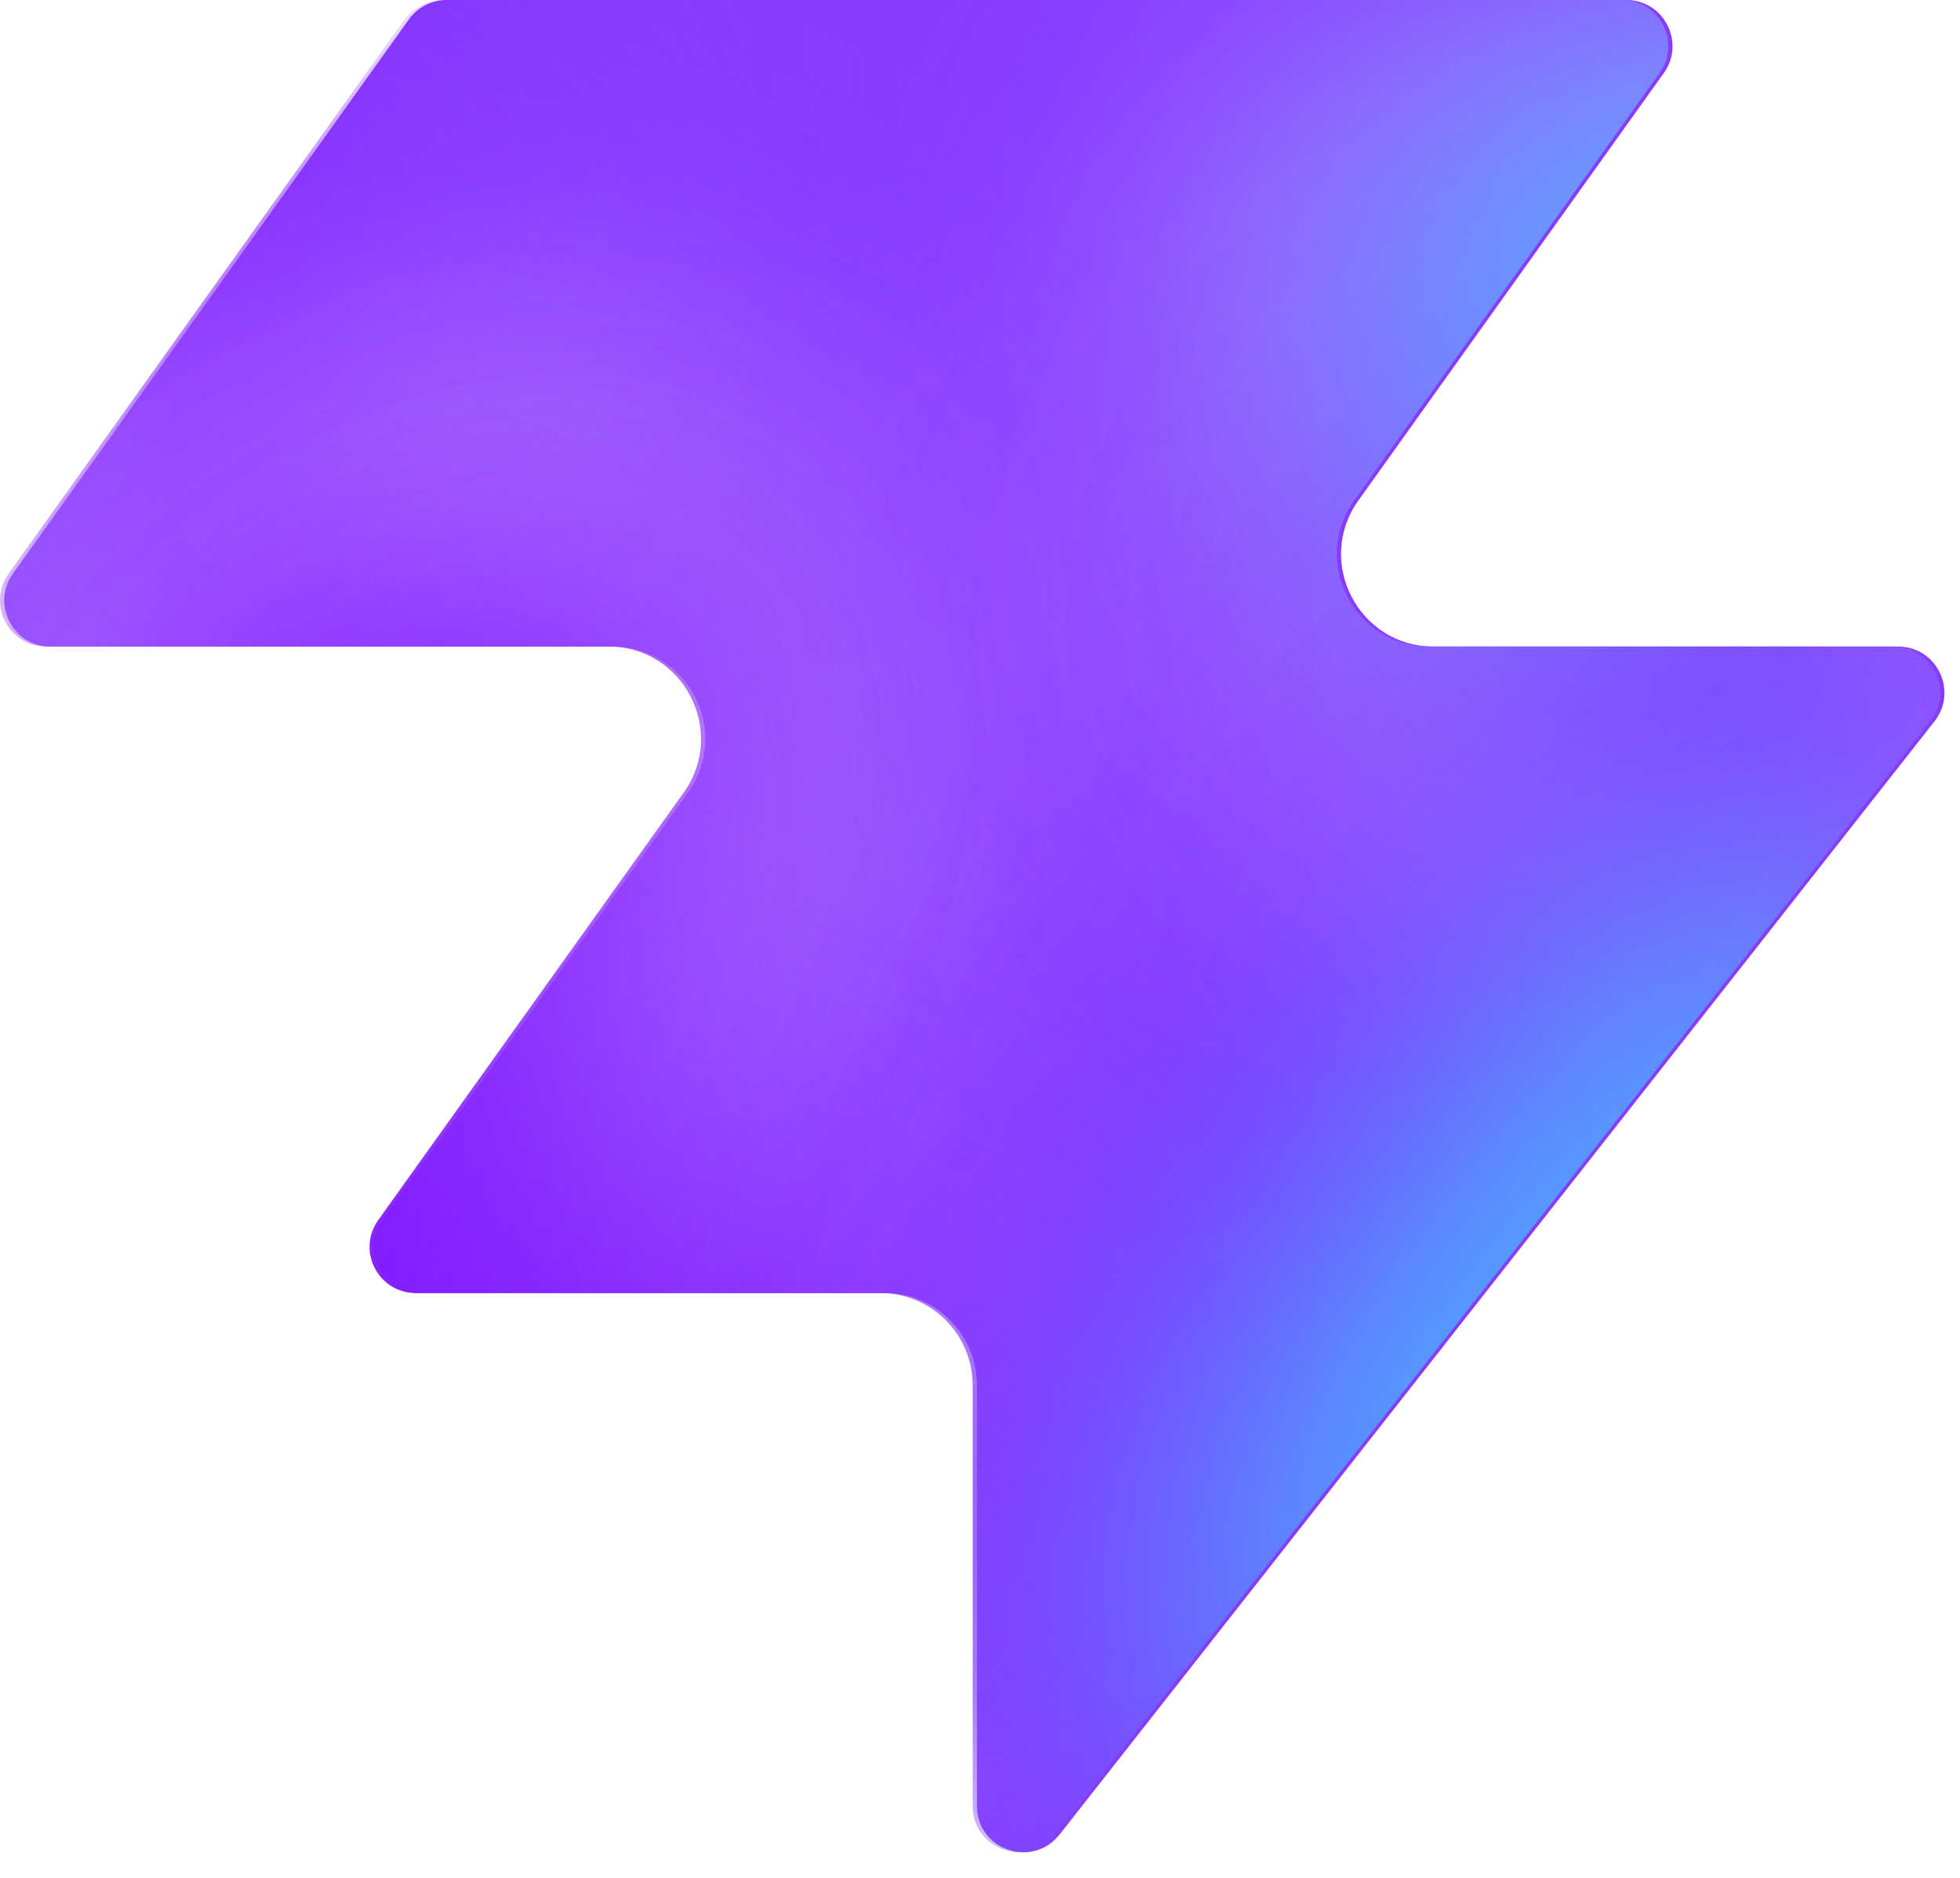
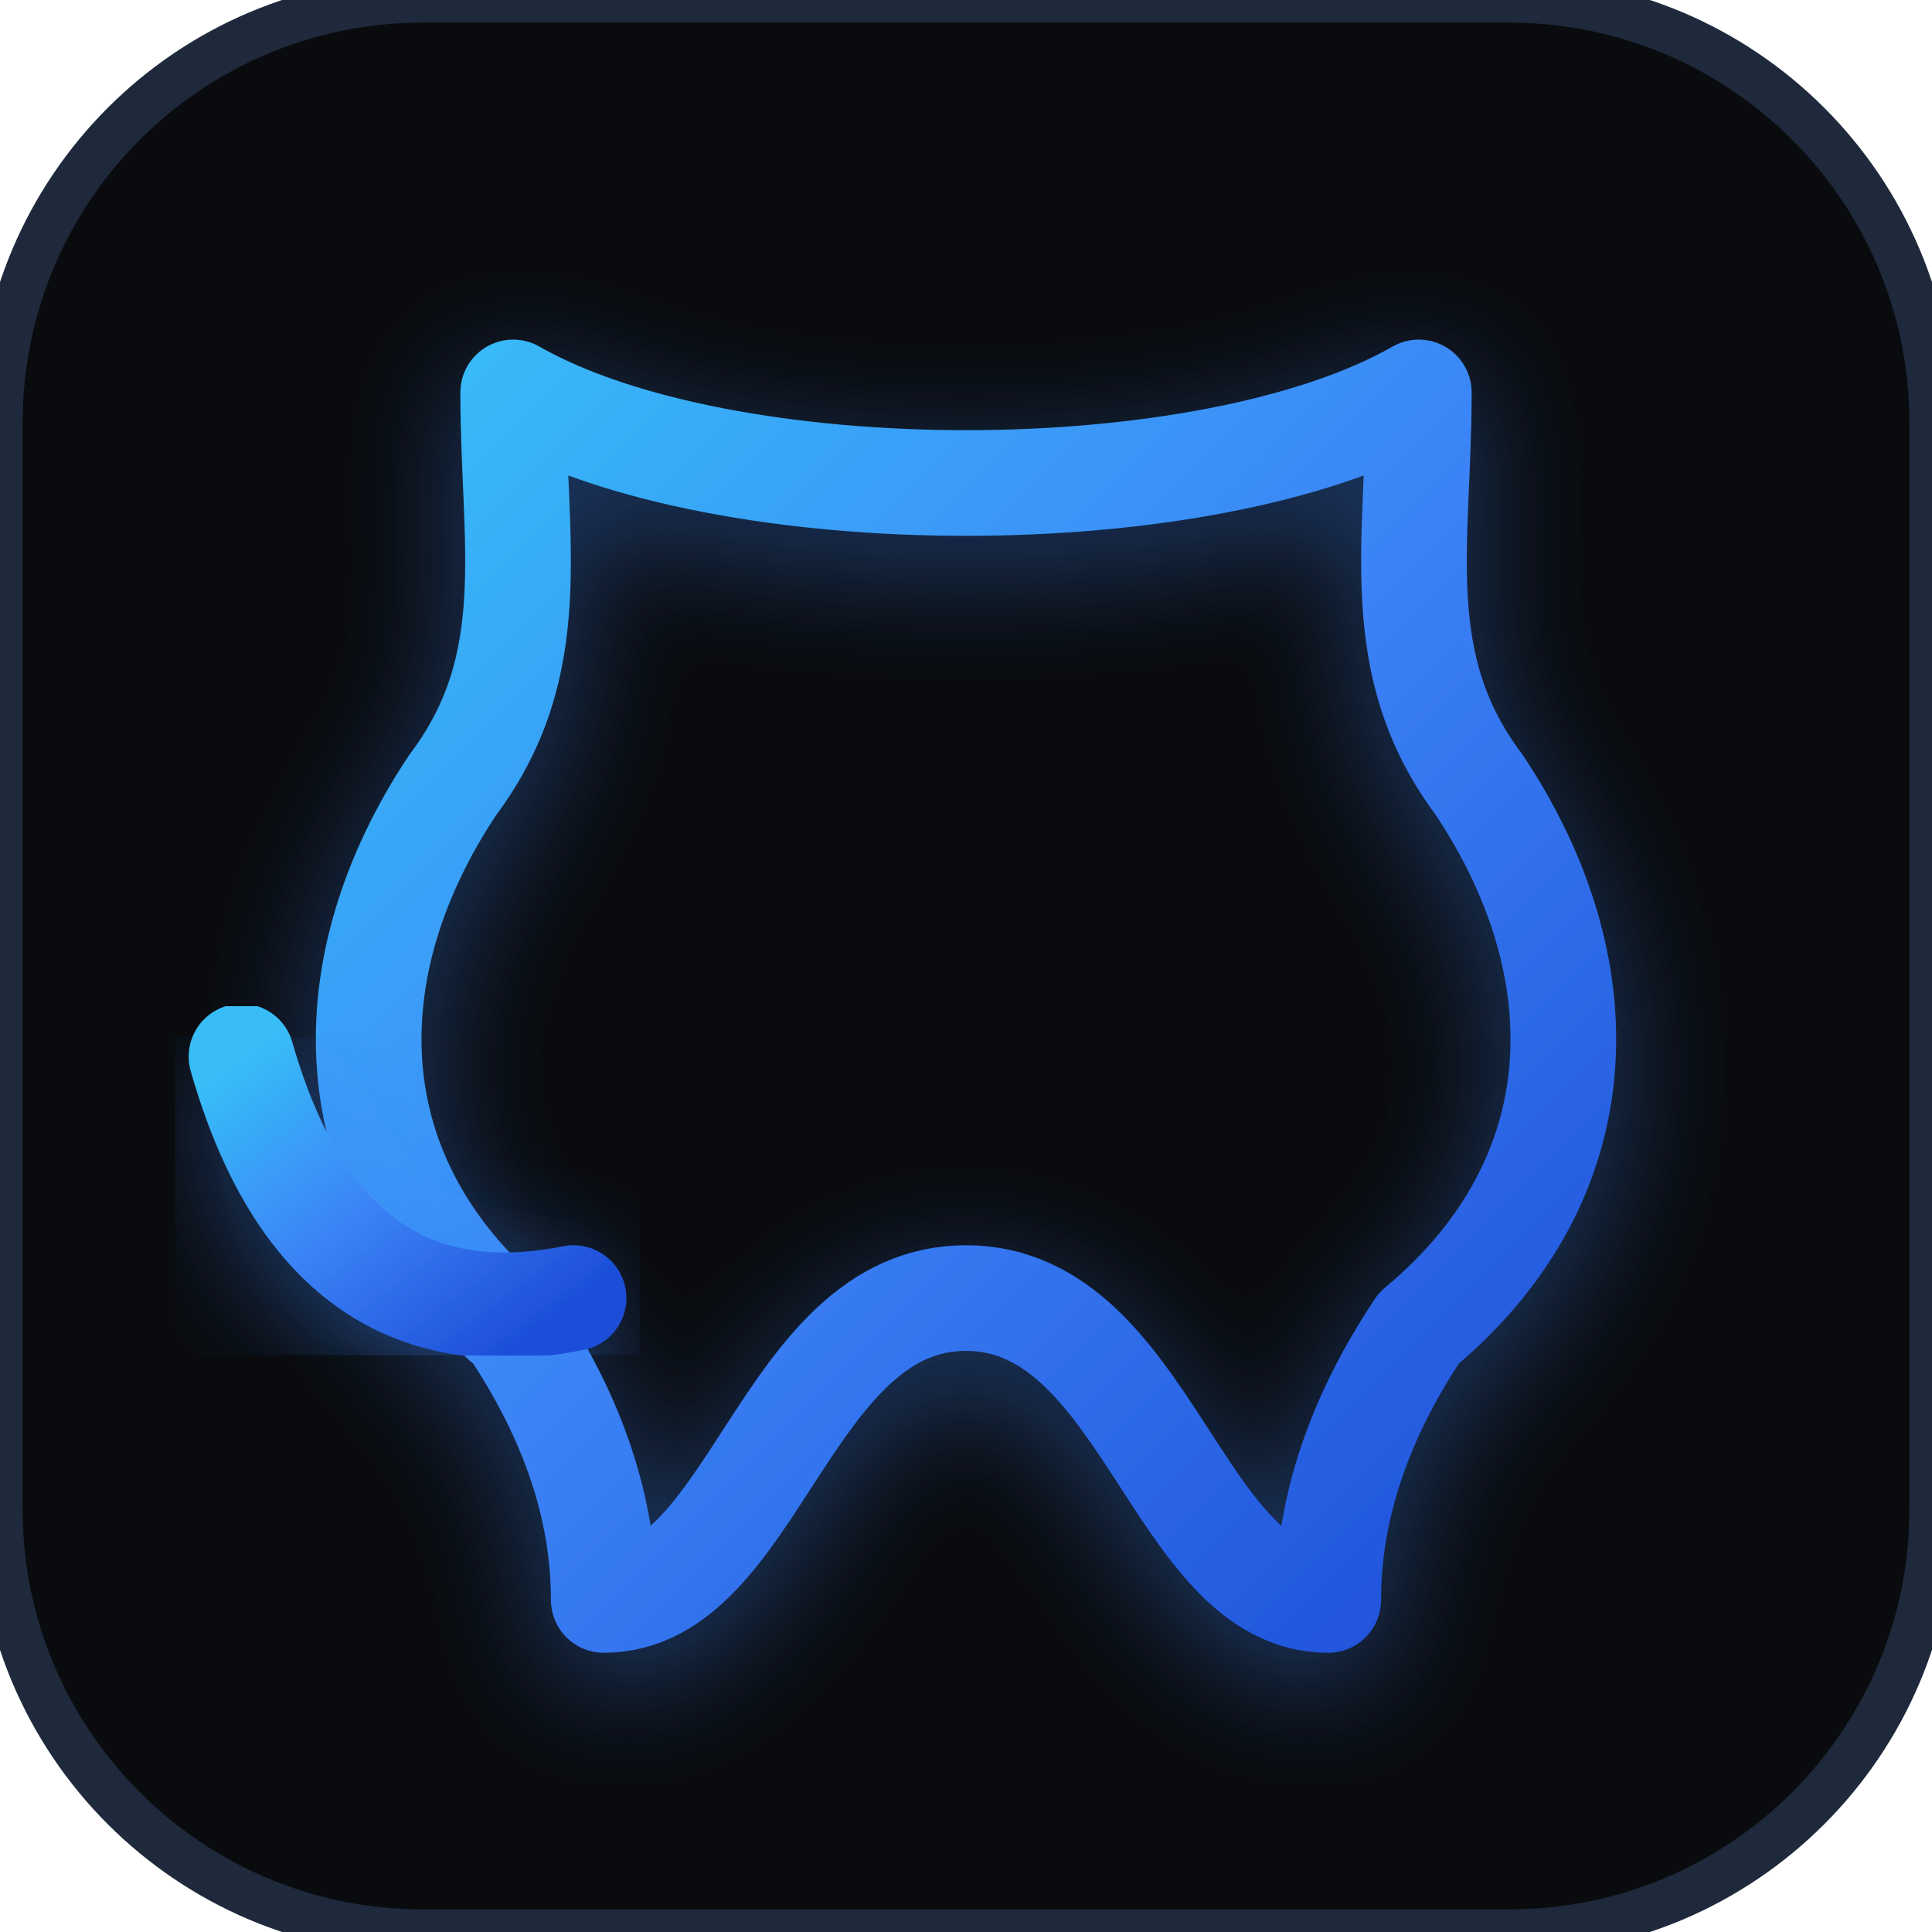
- <svg xmlns="http://www.w3.org/2000/svg" width="48" height="46" fill="none" viewBox="0 0 48 46">
-   <path fill="#863bff" d="M25.946 44.938c-.664.845-2.021.375-2.021-.698V33.937a2.26 2.26 0 0 0-2.262-2.262H10.287c-.92 0-1.456-1.04-.92-1.788l7.48-10.471c1.07-1.497 0-3.578-1.842-3.578H1.237c-.92 0-1.456-1.04-.92-1.788L10.013.474c.214-.297.556-.474.92-.474h28.894c.92 0 1.456 1.04.92 1.788l-7.48 10.471c-1.07 1.498 0 3.579 1.842 3.579h11.377c.943 0 1.473 1.088.89 1.83L25.947 44.94z" style="fill:#863bff;fill:color(display-p3 .525 .23 1);fill-opacity:1" />
-   <mask id="a" width="48" height="46" x="0" y="0" maskUnits="userSpaceOnUse" style="mask-type:alpha">
-     <path fill="#000" d="M25.842 44.938c-.664.844-2.021.375-2.021-.698V33.937a2.26 2.26 0 0 0-2.262-2.262H10.183c-.92 0-1.456-1.04-.92-1.788l7.48-10.471c1.07-1.498 0-3.579-1.842-3.579H1.133c-.92 0-1.456-1.04-.92-1.787L9.91.473c.214-.297.556-.474.92-.474h28.894c.92 0 1.456 1.04.92 1.788l-7.48 10.471c-1.07 1.498 0 3.578 1.842 3.578h11.377c.943 0 1.473 1.088.89 1.832L25.843 44.94z" style="fill:#000;fill-opacity:1" />
-   </mask>
-   <g mask="url(#a)">
-     <g filter="url(#b)">
-       <ellipse cx="5.508" cy="14.704" fill="#ede6ff" rx="5.508" ry="14.704" style="fill:#ede6ff;fill:color(display-p3 .927 .903 1);fill-opacity:1" transform="matrix(.00324 1 1 -.00324 -4.47 31.516)" />
-     </g>
-     <g filter="url(#c)">
-       <ellipse cx="10.399" cy="29.851" fill="#ede6ff" rx="10.399" ry="29.851" style="fill:#ede6ff;fill:color(display-p3 .927 .903 1);fill-opacity:1" transform="matrix(.00324 1 1 -.00324 -39.328 7.883)" />
-     </g>
-     <g filter="url(#d)">
-       <ellipse cx="5.508" cy="30.487" fill="#7e14ff" rx="5.508" ry="30.487" style="fill:#7e14ff;fill:color(display-p3 .492 .077 1);fill-opacity:1" transform="rotate(89.814 -25.913 -14.639)scale(1 -1)" />
-     </g>
-     <g filter="url(#e)">
-       <ellipse cx="5.508" cy="30.599" fill="#7e14ff" rx="5.508" ry="30.599" style="fill:#7e14ff;fill:color(display-p3 .492 .077 1);fill-opacity:1" transform="rotate(89.814 -32.644 -3.334)scale(1 -1)" />
-     </g>
-     <g filter="url(#f)">
-       <ellipse cx="5.508" cy="30.599" fill="#7e14ff" rx="5.508" ry="30.599" style="fill:#7e14ff;fill:color(display-p3 .492 .077 1);fill-opacity:1" transform="matrix(.00324 1 1 -.00324 -34.34 30.47)" />
-     </g>
-     <g filter="url(#g)">
-       <ellipse cx="14.072" cy="22.078" fill="#ede6ff" rx="14.072" ry="22.078" style="fill:#ede6ff;fill:color(display-p3 .927 .903 1);fill-opacity:1" transform="rotate(93.35 24.506 48.493)scale(-1 1)" />
-     </g>
-     <g filter="url(#h)">
-       <ellipse cx="3.47" cy="21.501" fill="#7e14ff" rx="3.47" ry="21.501" style="fill:#7e14ff;fill:color(display-p3 .492 .077 1);fill-opacity:1" transform="rotate(89.009 28.708 47.59)scale(-1 1)" />
-     </g>
-     <g filter="url(#i)">
-       <ellipse cx="3.47" cy="21.501" fill="#7e14ff" rx="3.47" ry="21.501" style="fill:#7e14ff;fill:color(display-p3 .492 .077 1);fill-opacity:1" transform="rotate(89.009 28.708 47.59)scale(-1 1)" />
-     </g>
-     <g filter="url(#j)">
-       <ellipse cx=".387" cy="8.972" fill="#7e14ff" rx="4.407" ry="29.108" style="fill:#7e14ff;fill:color(display-p3 .492 .077 1);fill-opacity:1" transform="rotate(39.51 .387 8.972)" />
-     </g>
-     <g filter="url(#k)">
-       <ellipse cx="47.523" cy="-6.092" fill="#7e14ff" rx="4.407" ry="29.108" style="fill:#7e14ff;fill:color(display-p3 .492 .077 1);fill-opacity:1" transform="rotate(37.892 47.523 -6.092)" />
-     </g>
-     <g filter="url(#l)">
-       <ellipse cx="41.412" cy="6.333" fill="#47bfff" rx="5.971" ry="9.665" style="fill:#47bfff;fill:color(display-p3 .28 .748 1);fill-opacity:1" transform="rotate(37.892 41.412 6.333)" />
-     </g>
-     <g filter="url(#m)">
-       <ellipse cx="-1.879" cy="38.332" fill="#7e14ff" rx="4.407" ry="29.108" style="fill:#7e14ff;fill:color(display-p3 .492 .077 1);fill-opacity:1" transform="rotate(37.892 -1.88 38.332)" />
-     </g>
-     <g filter="url(#n)">
-       <ellipse cx="-1.879" cy="38.332" fill="#7e14ff" rx="4.407" ry="29.108" style="fill:#7e14ff;fill:color(display-p3 .492 .077 1);fill-opacity:1" transform="rotate(37.892 -1.88 38.332)" />
-     </g>
-     <g filter="url(#o)">
-       <ellipse cx="35.651" cy="29.907" fill="#7e14ff" rx="4.407" ry="29.108" style="fill:#7e14ff;fill:color(display-p3 .492 .077 1);fill-opacity:1" transform="rotate(37.892 35.651 29.907)" />
-     </g>
-     <g filter="url(#p)">
-       <ellipse cx="38.418" cy="32.4" fill="#47bfff" rx="5.971" ry="15.297" style="fill:#47bfff;fill:color(display-p3 .28 .748 1);fill-opacity:1" transform="rotate(37.892 38.418 32.4)" />
-     </g>
-   </g>
+ <svg xmlns="http://www.w3.org/2000/svg" viewBox="0 0 64 64" fill="none">
  <defs>
-     <filter id="b" width="60.045" height="41.654" x="-19.77" y="16.149" color-interpolation-filters="sRGB" filterUnits="userSpaceOnUse">
-       <feFlood flood-opacity="0" result="BackgroundImageFix" />
-       <feBlend in="SourceGraphic" in2="BackgroundImageFix" result="shape" />
-       <feGaussianBlur result="effect1_foregroundBlur_2002_17158" stdDeviation="7.659" />
-     </filter>
-     <filter id="c" width="90.34" height="51.437" x="-54.613" y="-7.533" color-interpolation-filters="sRGB" filterUnits="userSpaceOnUse">
-       <feFlood flood-opacity="0" result="BackgroundImageFix" />
-       <feBlend in="SourceGraphic" in2="BackgroundImageFix" result="shape" />
-       <feGaussianBlur result="effect1_foregroundBlur_2002_17158" stdDeviation="7.659" />
-     </filter>
-     <filter id="d" width="79.355" height="29.4" x="-49.64" y="2.03" color-interpolation-filters="sRGB" filterUnits="userSpaceOnUse">
-       <feFlood flood-opacity="0" result="BackgroundImageFix" />
-       <feBlend in="SourceGraphic" in2="BackgroundImageFix" result="shape" />
-       <feGaussianBlur result="effect1_foregroundBlur_2002_17158" stdDeviation="4.596" />
-     </filter>
-     <filter id="e" width="79.579" height="29.4" x="-45.045" y="20.029" color-interpolation-filters="sRGB" filterUnits="userSpaceOnUse">
-       <feFlood flood-opacity="0" result="BackgroundImageFix" />
-       <feBlend in="SourceGraphic" in2="BackgroundImageFix" result="shape" />
-       <feGaussianBlur result="effect1_foregroundBlur_2002_17158" stdDeviation="4.596" />
-     </filter>
-     <filter id="f" width="79.579" height="29.4" x="-43.513" y="21.178" color-interpolation-filters="sRGB" filterUnits="userSpaceOnUse">
-       <feFlood flood-opacity="0" result="BackgroundImageFix" />
-       <feBlend in="SourceGraphic" in2="BackgroundImageFix" result="shape" />
-       <feGaussianBlur result="effect1_foregroundBlur_2002_17158" stdDeviation="4.596" />
-     </filter>
-     <filter id="g" width="74.749" height="58.852" x="15.756" y="-17.901" color-interpolation-filters="sRGB" filterUnits="userSpaceOnUse">
-       <feFlood flood-opacity="0" result="BackgroundImageFix" />
-       <feBlend in="SourceGraphic" in2="BackgroundImageFix" result="shape" />
-       <feGaussianBlur result="effect1_foregroundBlur_2002_17158" stdDeviation="7.659" />
-     </filter>
-     <filter id="h" width="61.377" height="25.362" x="23.548" y="2.284" color-interpolation-filters="sRGB" filterUnits="userSpaceOnUse">
-       <feFlood flood-opacity="0" result="BackgroundImageFix" />
-       <feBlend in="SourceGraphic" in2="BackgroundImageFix" result="shape" />
-       <feGaussianBlur result="effect1_foregroundBlur_2002_17158" stdDeviation="4.596" />
-     </filter>
-     <filter id="i" width="61.377" height="25.362" x="23.548" y="2.284" color-interpolation-filters="sRGB" filterUnits="userSpaceOnUse">
-       <feFlood flood-opacity="0" result="BackgroundImageFix" />
-       <feBlend in="SourceGraphic" in2="BackgroundImageFix" result="shape" />
-       <feGaussianBlur result="effect1_foregroundBlur_2002_17158" stdDeviation="4.596" />
-     </filter>
-     <filter id="j" width="56.045" height="63.649" x="-27.636" y="-22.853" color-interpolation-filters="sRGB" filterUnits="userSpaceOnUse">
-       <feFlood flood-opacity="0" result="BackgroundImageFix" />
-       <feBlend in="SourceGraphic" in2="BackgroundImageFix" result="shape" />
-       <feGaussianBlur result="effect1_foregroundBlur_2002_17158" stdDeviation="4.596" />
-     </filter>
-     <filter id="k" width="54.814" height="64.646" x="20.116" y="-38.415" color-interpolation-filters="sRGB" filterUnits="userSpaceOnUse">
-       <feFlood flood-opacity="0" result="BackgroundImageFix" />
-       <feBlend in="SourceGraphic" in2="BackgroundImageFix" result="shape" />
-       <feGaussianBlur result="effect1_foregroundBlur_2002_17158" stdDeviation="4.596" />
-     </filter>
-     <filter id="l" width="33.541" height="35.313" x="24.641" y="-11.323" color-interpolation-filters="sRGB" filterUnits="userSpaceOnUse">
-       <feFlood flood-opacity="0" result="BackgroundImageFix" />
-       <feBlend in="SourceGraphic" in2="BackgroundImageFix" result="shape" />
-       <feGaussianBlur result="effect1_foregroundBlur_2002_17158" stdDeviation="4.596" />
-     </filter>
-     <filter id="m" width="54.814" height="64.646" x="-29.286" y="6.009" color-interpolation-filters="sRGB" filterUnits="userSpaceOnUse">
-       <feFlood flood-opacity="0" result="BackgroundImageFix" />
-       <feBlend in="SourceGraphic" in2="BackgroundImageFix" result="shape" />
-       <feGaussianBlur result="effect1_foregroundBlur_2002_17158" stdDeviation="4.596" />
-     </filter>
-     <filter id="n" width="54.814" height="64.646" x="-29.286" y="6.009" color-interpolation-filters="sRGB" filterUnits="userSpaceOnUse">
-       <feFlood flood-opacity="0" result="BackgroundImageFix" />
-       <feBlend in="SourceGraphic" in2="BackgroundImageFix" result="shape" />
-       <feGaussianBlur result="effect1_foregroundBlur_2002_17158" stdDeviation="4.596" />
-     </filter>
-     <filter id="o" width="54.814" height="64.646" x="8.244" y="-2.416" color-interpolation-filters="sRGB" filterUnits="userSpaceOnUse">
-       <feFlood flood-opacity="0" result="BackgroundImageFix" />
-       <feBlend in="SourceGraphic" in2="BackgroundImageFix" result="shape" />
-       <feGaussianBlur result="effect1_foregroundBlur_2002_17158" stdDeviation="4.596" />
-     </filter>
-     <filter id="p" width="39.409" height="43.623" x="18.713" y="10.588" color-interpolation-filters="sRGB" filterUnits="userSpaceOnUse">
-       <feFlood flood-opacity="0" result="BackgroundImageFix" />
-       <feBlend in="SourceGraphic" in2="BackgroundImageFix" result="shape" />
-       <feGaussianBlur result="effect1_foregroundBlur_2002_17158" stdDeviation="4.596" />
+     <linearGradient id="codryn-blue" x1="0%" y1="0%" x2="100%" y2="100%">
+       <stop offset="0%" stop-color="#38bdf8" />
+       <stop offset="50%" stop-color="#3b82f6" />
+       <stop offset="100%" stop-color="#1d4ed8" />
+     </linearGradient>
+     <filter id="glow" x="-20%" y="-20%" width="140%" height="140%">
+       <feDropShadow dx="0" dy="1" stdDeviation="2" flood-color="#3b82f6" flood-opacity="0.4" />
    </filter>
  </defs>
+   <rect width="64" height="64" rx="14" fill="#0a0b0e" stroke="#1e293b" stroke-width="1.5" />
+   <path d="M 17 13        C 24 17, 40 17, 47 13        C 47 18, 46 22, 49 26        C 53 32, 53 39, 47 44        C 45 47, 44 50, 44 53        C 39 53, 38 43, 32 43        C 26 43, 25 53, 20 53        C 20 50, 19 47, 17 44        C 11 39, 11 32, 15 26        C 18 22, 17 18, 17 13 Z" stroke="url(#codryn-blue)" stroke-width="3.5" stroke-linecap="round" stroke-linejoin="round" filter="url(#glow)" />
+   <path d="M 19 43        C 14 44, 10 42, 8 35" stroke="url(#codryn-blue)" stroke-width="3.5" stroke-linecap="round" stroke-linejoin="round" filter="url(#glow)" />
</svg>
